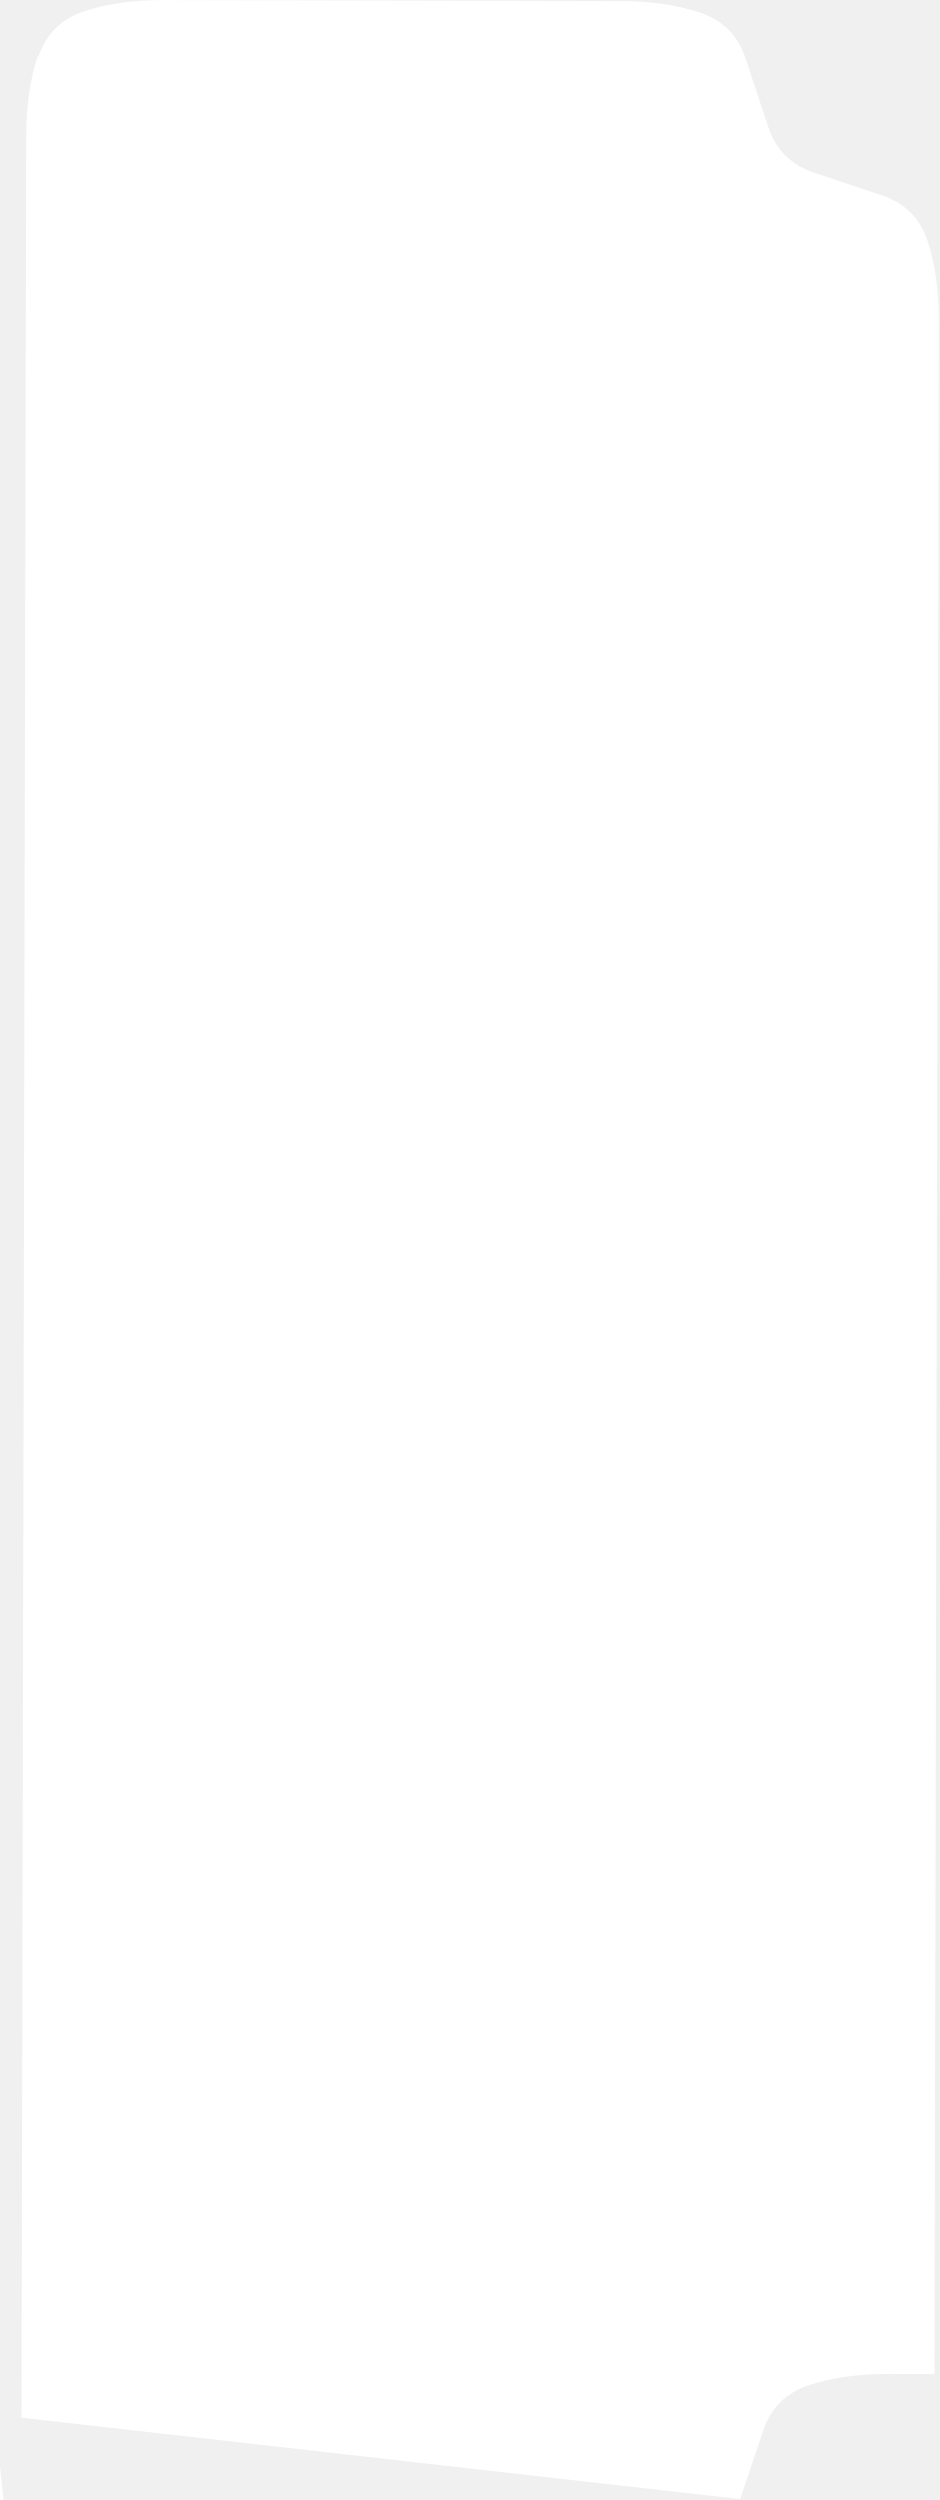
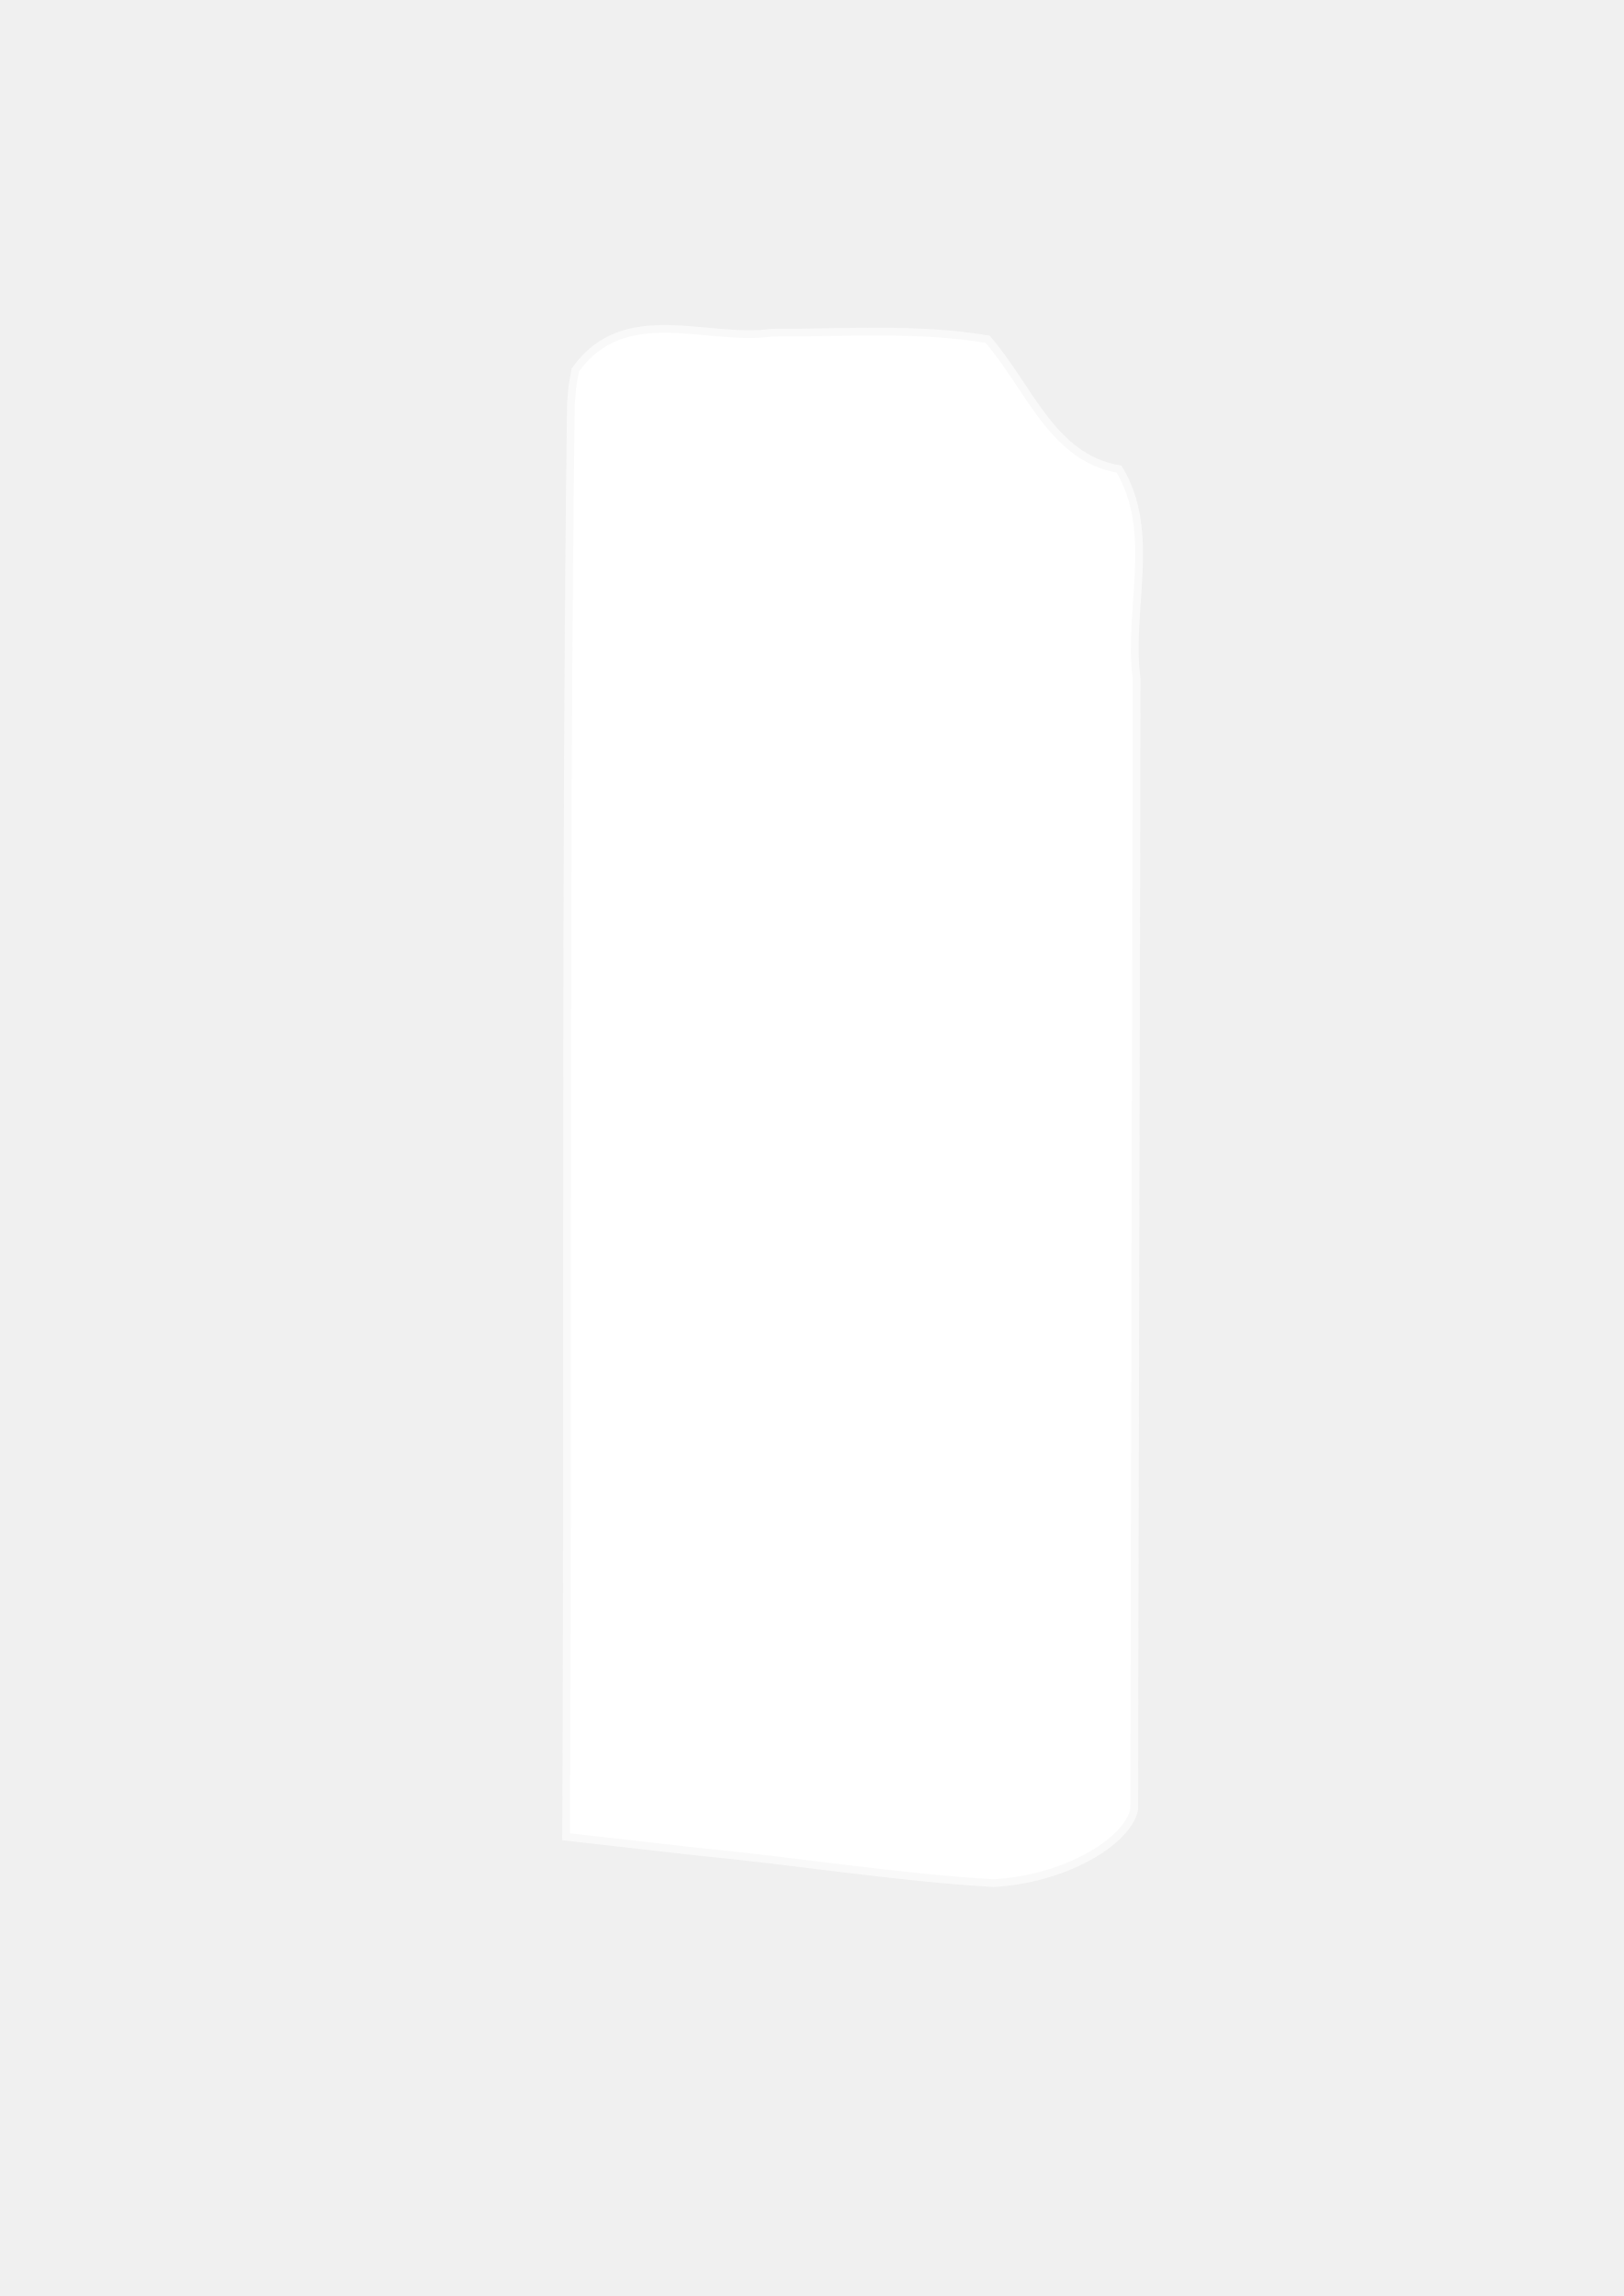
- <svg xmlns="http://www.w3.org/2000/svg" width="9.45mm" height="25.153mm" viewBox="0 0 9.45 25.153" version="1.1" id="svg1" xml:space="preserve">
-   <defs id="defs1" />
-   <g id="layer1" transform="translate(-154.337,-130.2943)">
-     <rect y="16.255" x="-59.535" height="251.932" width="251.932" id="rect1112" style="fill:none;fill-opacity:1;stroke:none;stroke-width:4.086;stroke-opacity:1" />
-     <path style="fill:#ffffff;fill-opacity:1;stroke-width:0.918" d="m 154.242,153.162 c -5.8e-4,0.306 -10e-4,0.612 -0.002,0.918 -5.8e-4,0.306 0.528,4.846 0.527,5.152 -5.7e-4,0.306 -0.001,0.612 -0.002,0.918 -5.8e-4,0.306 -0.001,0.612 -0.002,0.918 l -8.7e-4,0.459 -0.459,-8.7e-4 c -0.306,-5.8e-4 -0.574,0.037 -0.804,0.113 -0.23,0.076 -0.383,0.229 -0.46,0.458 -0.077,0.229 -0.116,0.497 -0.116,0.803 -5.8e-4,0.306 -0.001,0.612 -0.002,0.918 -5.8e-4,0.306 -0.039,0.574 -0.116,0.803 -0.077,0.229 -0.23,0.382 -0.46,0.458 -0.23,0.076 -0.459,0.152 -0.689,0.228 -0.23,0.076 -0.383,0.229 -0.46,0.458 -0.077,0.229 -0.077,0.459 -0.001,0.689 0.076,0.23 0.229,0.383 0.458,0.46 0.229,0.077 0.497,0.116 0.803,0.116 0.306,5.8e-4 0.612,0.001 0.918,0.002 0.306,5.8e-4 0.574,0.039 0.803,0.116 0.229,0.077 0.382,0.23 0.458,0.46 0.076,0.23 0.114,0.498 0.113,0.804 -5.8e-4,0.306 -0.001,0.612 -0.002,0.918 -5.8e-4,0.306 -0.039,0.574 -0.116,0.803 -0.077,0.229 -0.23,0.382 -0.46,0.458 -0.23,0.076 -0.498,0.114 -0.804,0.113 -0.306,-5.8e-4 -0.612,-0.001 -0.918,-0.002 -0.306,-5.7e-4 -0.612,-0.001 -0.918,-0.002 -0.306,-5.8e-4 -0.612,-10e-4 -0.918,-0.002 -0.306,-5.8e-4 -0.612,-0.001 -0.918,-0.002 -0.306,-5.8e-4 -0.612,-0.001 -0.918,-0.002 -0.306,-5.8e-4 -0.612,-10e-4 -0.918,-0.002 -0.306,-5.8e-4 -0.612,-0.001 -0.918,-0.002 -0.306,-5.8e-4 -0.574,-0.039 -0.803,-0.116 -0.229,-0.077 -0.382,-0.23 -0.458,-0.46 -0.076,-0.23 -0.114,-0.498 -0.113,-0.804 5.8e-4,-0.306 0.001,-0.612 0.002,-0.918 5.8e-4,-0.306 0.039,-0.574 0.116,-0.803 0.077,-0.229 0.23,-0.382 0.46,-0.458 0.23,-0.076 0.459,-0.152 0.689,-0.228 0.23,-0.076 0.383,-0.229 0.46,-0.458 0.077,-0.229 0.116,-0.497 0.116,-0.803 5.8e-4,-0.306 0.001,-0.612 0.002,-0.918 5.8e-4,-0.306 10e-4,-0.612 0.002,-0.918 5.8e-4,-0.306 0.001,-0.612 0.002,-0.918 5.8e-4,-0.306 0.039,-0.574 0.116,-0.803 0.077,-0.229 0.23,-0.382 0.46,-0.458 l 0.689,-0.228 c 0.23,-0.076 0.383,-0.229 0.46,-0.458 0.077,-0.229 0.116,-0.497 0.116,-0.803 5.8e-4,-0.306 0.001,-0.612 0.002,-0.918 5.8e-4,-0.306 0.001,-0.612 0.002,-0.918 5.8e-4,-0.306 0.001,-0.612 0.002,-0.918 5.8e-4,-0.306 0.53,-3.258 0.531,-3.564 5.8e-4,-0.306 0.001,-0.612 0.002,-0.918 m 4.975,8.74 2.2e-4,-0.115 6.5e-4,-0.344 6.5e-4,-0.344 -4.3e-4,0.23 -8.7e-4,0.459 -4.3e-4,0.23 2.1e-4,-0.115" id="path6" />
-     <path style="fill:#ffffff;fill-opacity:1;stroke-width:0.918" d="m 154.723,130.866 c 0.077,-0.229 0.23,-0.382 0.46,-0.458 0.23,-0.076 0.498,-0.114 0.804,-0.113 0.306,5.8e-4 0.612,0.001 0.918,0.002 0.306,5.7e-4 0.612,0.001 0.918,0.002 0.306,5.8e-4 0.612,0.001 0.918,0.002 0.306,5.8e-4 0.612,0.001 0.918,0.002 0.306,5.7e-4 0.612,0.001 0.918,0.002 0.306,5.8e-4 0.574,0.039 0.803,0.116 0.229,0.077 0.382,0.23 0.458,0.46 0.076,0.23 0.152,0.459 0.228,0.689 0.076,0.23 0.229,0.383 0.458,0.46 l 0.688,0.231 c 0.229,0.077 0.382,0.23 0.458,0.46 0.076,0.23 0.114,0.498 0.113,0.804 -5.8e-4,0.306 -0.001,0.612 -0.002,0.918 -5.8e-4,0.306 -0.001,0.612 -0.002,0.918 -5.8e-4,0.306 -0.001,0.612 -0.002,0.918 -5.8e-4,0.306 -0.001,0.612 -0.002,0.918 -5.8e-4,0.306 -0.001,0.612 -0.002,0.918 -5.8e-4,0.306 -0.001,0.612 -0.002,0.918 -5.8e-4,0.306 -0.001,0.612 -0.002,0.918 -5.8e-4,0.306 -0.001,0.612 -0.002,0.918 -5.7e-4,0.306 -0.001,0.612 -0.002,0.918 -5.8e-4,0.306 -0.001,0.612 -0.002,0.918 -5.8e-4,0.306 -0.001,0.612 -0.002,0.918 -5.7e-4,0.306 -0.001,0.612 -0.002,0.918 -5.8e-4,0.306 -0.001,0.612 -0.002,0.918 -5.8e-4,0.306 -0.001,0.612 -0.002,0.918 -5.8e-4,0.306 -0.001,0.612 -0.002,0.918 -5.8e-4,0.306 -0.001,0.612 -0.002,0.918 -5.8e-4,0.306 -0.001,0.612 -0.002,0.918 -5.8e-4,0.306 -0.001,0.612 -0.002,0.918 -5.8e-4,0.306 -0.001,0.612 -0.002,0.918 -5.8e-4,0.306 -0.001,0.612 -0.002,0.918 -5.8e-4,0.306 -0.001,0.612 -0.002,0.918 -5.8e-4,0.306 -0.001,0.612 -0.002,0.918 l -8.7e-4,0.459 -0.459,-8.7e-4 c -0.306,-5.8e-4 -0.574,0.037 -0.804,0.113 -0.23,0.076 -0.383,0.229 -0.46,0.458 -0.077,0.229 -0.154,0.459 -0.231,0.688 l -7.231,-0.819 c 5.8e-4,-0.306 0.001,-0.612 0.002,-0.918 5.8e-4,-0.306 0.001,-0.612 0.002,-0.918 l 8.7e-4,-0.459 0.034,-16.531 8.7e-4,-0.459 c 5.8e-4,-0.306 0.001,-0.612 0.002,-0.918 5.7e-4,-0.306 10e-4,-0.612 0.002,-0.918 5.8e-4,-0.306 0.001,-0.612 0.002,-0.918 5.8e-4,-0.306 0.001,-0.612 0.002,-0.918 5.7e-4,-0.306 0.039,-0.574 0.116,-0.803 m -0.123,4.592 -6.5e-4,0.344 8.7e-4,-0.459 4.3e-4,-0.23 -6.5e-4,0.344 m -0.032,16.875 -0.115,-2.2e-4 -0.115,-2.1e-4 m 9.41,1.969 2.2e-4,-0.115 6.5e-4,-0.344 6.5e-4,-0.344 -4.3e-4,0.23 -8.7e-4,0.459 -4.3e-4,0.23 2.1e-4,-0.115" id="path16" />
+ <svg xmlns="http://www.w3.org/2000/svg" xmlns:xlink="http://www.w3.org/1999/xlink" width="210mm" height="297mm" viewBox="0 0 210 297" version="1.1" id="svg1" xml:space="preserve">
+   <defs id="defs1">
+     <linearGradient id="linearGradient1110">
+       <stop id="stop1106" offset="0" style="stop-color:#3a6fdc;stop-opacity:1" />
+       <stop id="stop1108" offset="1" style="stop-color:#422c13;stop-opacity:1" />
+     </linearGradient>
+     <linearGradient id="linearGradient4019">
+       <stop style="stop-color:#001a01;stop-opacity:1;" offset="0" id="stop4021" />
+       <stop style="stop-color:#008003;stop-opacity:0;" offset="1" id="stop4023" />
+     </linearGradient>
+     <linearGradient id="linearGradient3998">
+       <stop style="stop-color:#00aa00;stop-opacity:1;" offset="0" id="stop4000" />
+       <stop style="stop-color:#95ff95;stop-opacity:1;" offset="1" id="stop4002" />
+     </linearGradient>
+     <linearGradient id="linearGradient3719">
+       <stop style="stop-color:#ffff00;stop-opacity:1;" offset="0" id="stop3721" />
+       <stop style="stop-color:#ffffff;stop-opacity:1;" offset="1" id="stop3723" />
+     </linearGradient>
+     <linearGradient id="linearGradient2931">
+       <stop style="stop-color:#81e2ff;stop-opacity:1;" offset="0" id="stop2933" />
+       <stop style="stop-color:#bfffff;stop-opacity:1;" offset="1" id="stop2935" />
+     </linearGradient>
+     <linearGradient id="linearGradient3274">
+       <stop style="stop-color: rgb(255, 0, 0); stop-opacity: 1;" offset="0" id="stop3276" />
+       <stop style="stop-color: rgb(255, 98, 98); stop-opacity: 1;" offset="1" id="stop3278" />
+     </linearGradient>
+     <linearGradient id="linearGradient3169">
+       <stop style="stop-color:#a6ffdc;stop-opacity:1;" offset="0" id="stop3171" />
+       <stop style="stop-color: rgb(159, 150, 150); stop-opacity: 1;" offset="1" id="stop3173" />
+     </linearGradient>
+     <linearGradient id="linearGradient3161">
+       <stop style="stop-color: rgb(0, 190, 255); stop-opacity: 1;" offset="0" id="stop3163" />
+       <stop style="stop-color: rgb(0, 116, 255); stop-opacity: 1;" offset="1" id="stop3165" />
+     </linearGradient>
+     <linearGradient xlink:href="#linearGradient3169" id="linearGradient3218" gradientUnits="userSpaceOnUse" gradientTransform="matrix(1.17318,0,0,1.22714,-28.2282,-58.9006)" x1="-133.214" y1="544.862" x2="393.214" y2="602.719" />
+     <linearGradient xlink:href="#linearGradient3169" id="linearGradient3220" gradientUnits="userSpaceOnUse" x1="-133.214" y1="180.934" x2="393.214" y2="537.005" />
+     <linearGradient xlink:href="#linearGradient3161" id="linearGradient3222" gradientUnits="userSpaceOnUse" x1="-60.221" y1="215.219" x2="320.221" y2="501.291" />
+     <linearGradient id="linearGradient3819">
+       <stop style="stop-color:#ffffff;stop-opacity:1;" offset="0" id="stop3821" />
+       <stop style="stop-color:#ffffff;stop-opacity:0;" offset="1" id="stop3823" />
+     </linearGradient>
+     <linearGradient id="linearGradient3805">
+       <stop style="stop-color:#ffffff;stop-opacity:1;" offset="0" id="stop3807" />
+       <stop style="stop-color:#000000;stop-opacity:1" offset="1" id="stop3809" />
+     </linearGradient>
+     <linearGradient id="linearGradient3787">
+       <stop style="stop-color:#e9c6af;stop-opacity:1;" offset="0" id="stop3789" />
+       <stop style="stop-color:#e9c6af;stop-opacity:0;" offset="1" id="stop3791" />
+     </linearGradient>
+     <linearGradient id="linearGradient3777">
+       <stop style="stop-color:#e9c6af;stop-opacity:1" offset="0" id="stop3779" />
+       <stop style="stop-color:#ffb380;stop-opacity:0;" offset="1" id="stop3781" />
+     </linearGradient>
+     <radialGradient xlink:href="#linearGradient3777" id="radialGradient3783" cx="-813.126" cy="-94.645" fx="-813.126" fy="-94.645" r="115.363" gradientTransform="matrix(0.2121045,-0.4430781,1.010217,0.4835979,-531.2279,-450.2596)" gradientUnits="userSpaceOnUse" />
+     <radialGradient xlink:href="#linearGradient3787" id="radialGradient3793" cx="-411.918" cy="-155.899" fx="-411.918" fy="-155.899" r="100.025" gradientTransform="matrix(0.517926,2.4443536e-8,-3.9212833e-8,0.4489316,-208.6317,-91.52277)" gradientUnits="userSpaceOnUse" />
+     <linearGradient xlink:href="#linearGradient3819" id="linearGradient3825" x1="-776.613" y1="16.878" x2="-785.388" y2="16.657" gradientUnits="userSpaceOnUse" />
+     <linearGradient xlink:href="#linearGradient2931" id="linearGradient2937" x1="58.765" y1="100.233" x2="68.882" y2="29.654" gradientUnits="userSpaceOnUse" />
+     <linearGradient xlink:href="#linearGradient3719" id="linearGradient3717" x1="297.411" y1="270.415" x2="132.121" y2="183.08" gradientUnits="userSpaceOnUse" />
+     <linearGradient xlink:href="#linearGradient3719" id="linearGradient3725" x1="263.978" y1="213.56" x2="146.208" y2="271.337" gradientUnits="userSpaceOnUse" />
+     <linearGradient xlink:href="#linearGradient3169" id="linearGradient3151" gradientUnits="userSpaceOnUse" x1="-1297.573" y1="161.722" x2="-1297.573" y2="32.531" gradientTransform="translate(210.0699,0)" />
+     <radialGradient xlink:href="#linearGradient4019" id="radialGradient4025" cx="-1333.302" cy="148.445" fx="-1333.302" fy="148.445" r="67.489" gradientTransform="matrix(1,0,0,0.3941368,0,89.93718)" gradientUnits="userSpaceOnUse" />
+   </defs>
+   <g id="layer1">
+     <path style="fill:#ffffff;fill-opacity:1;stroke:#f9f9f9;stroke-width:1" d="m 99.776,43.037 c 9.316,0.026 18.709,-0.694 27.951,0.842 5.299,6.094 8.361,15.375 17.006,16.802 4.945,8.199 1.078,18.176 2.277,27.173 -0.106,48.741 -0.213,97.481 -0.318,146.222 -0.895,4.176 -8.964,9.019 -18.224,9.518 -12.696,-0.756 -25.276,-2.824 -37.937,-4.036 L 73.217,237.597 C 73.531,175.091 73.045,114.777 73.838,52.274 l 0.174,-2.16 0.387,-2.239 c 6.329,-8.945 17.046,-3.651 25.377,-4.838 z m -26.232,41.187 c 0.002,-0.764 7.69e-4,-0.394 0,0 z" id="path16" />
  </g>
</svg>
